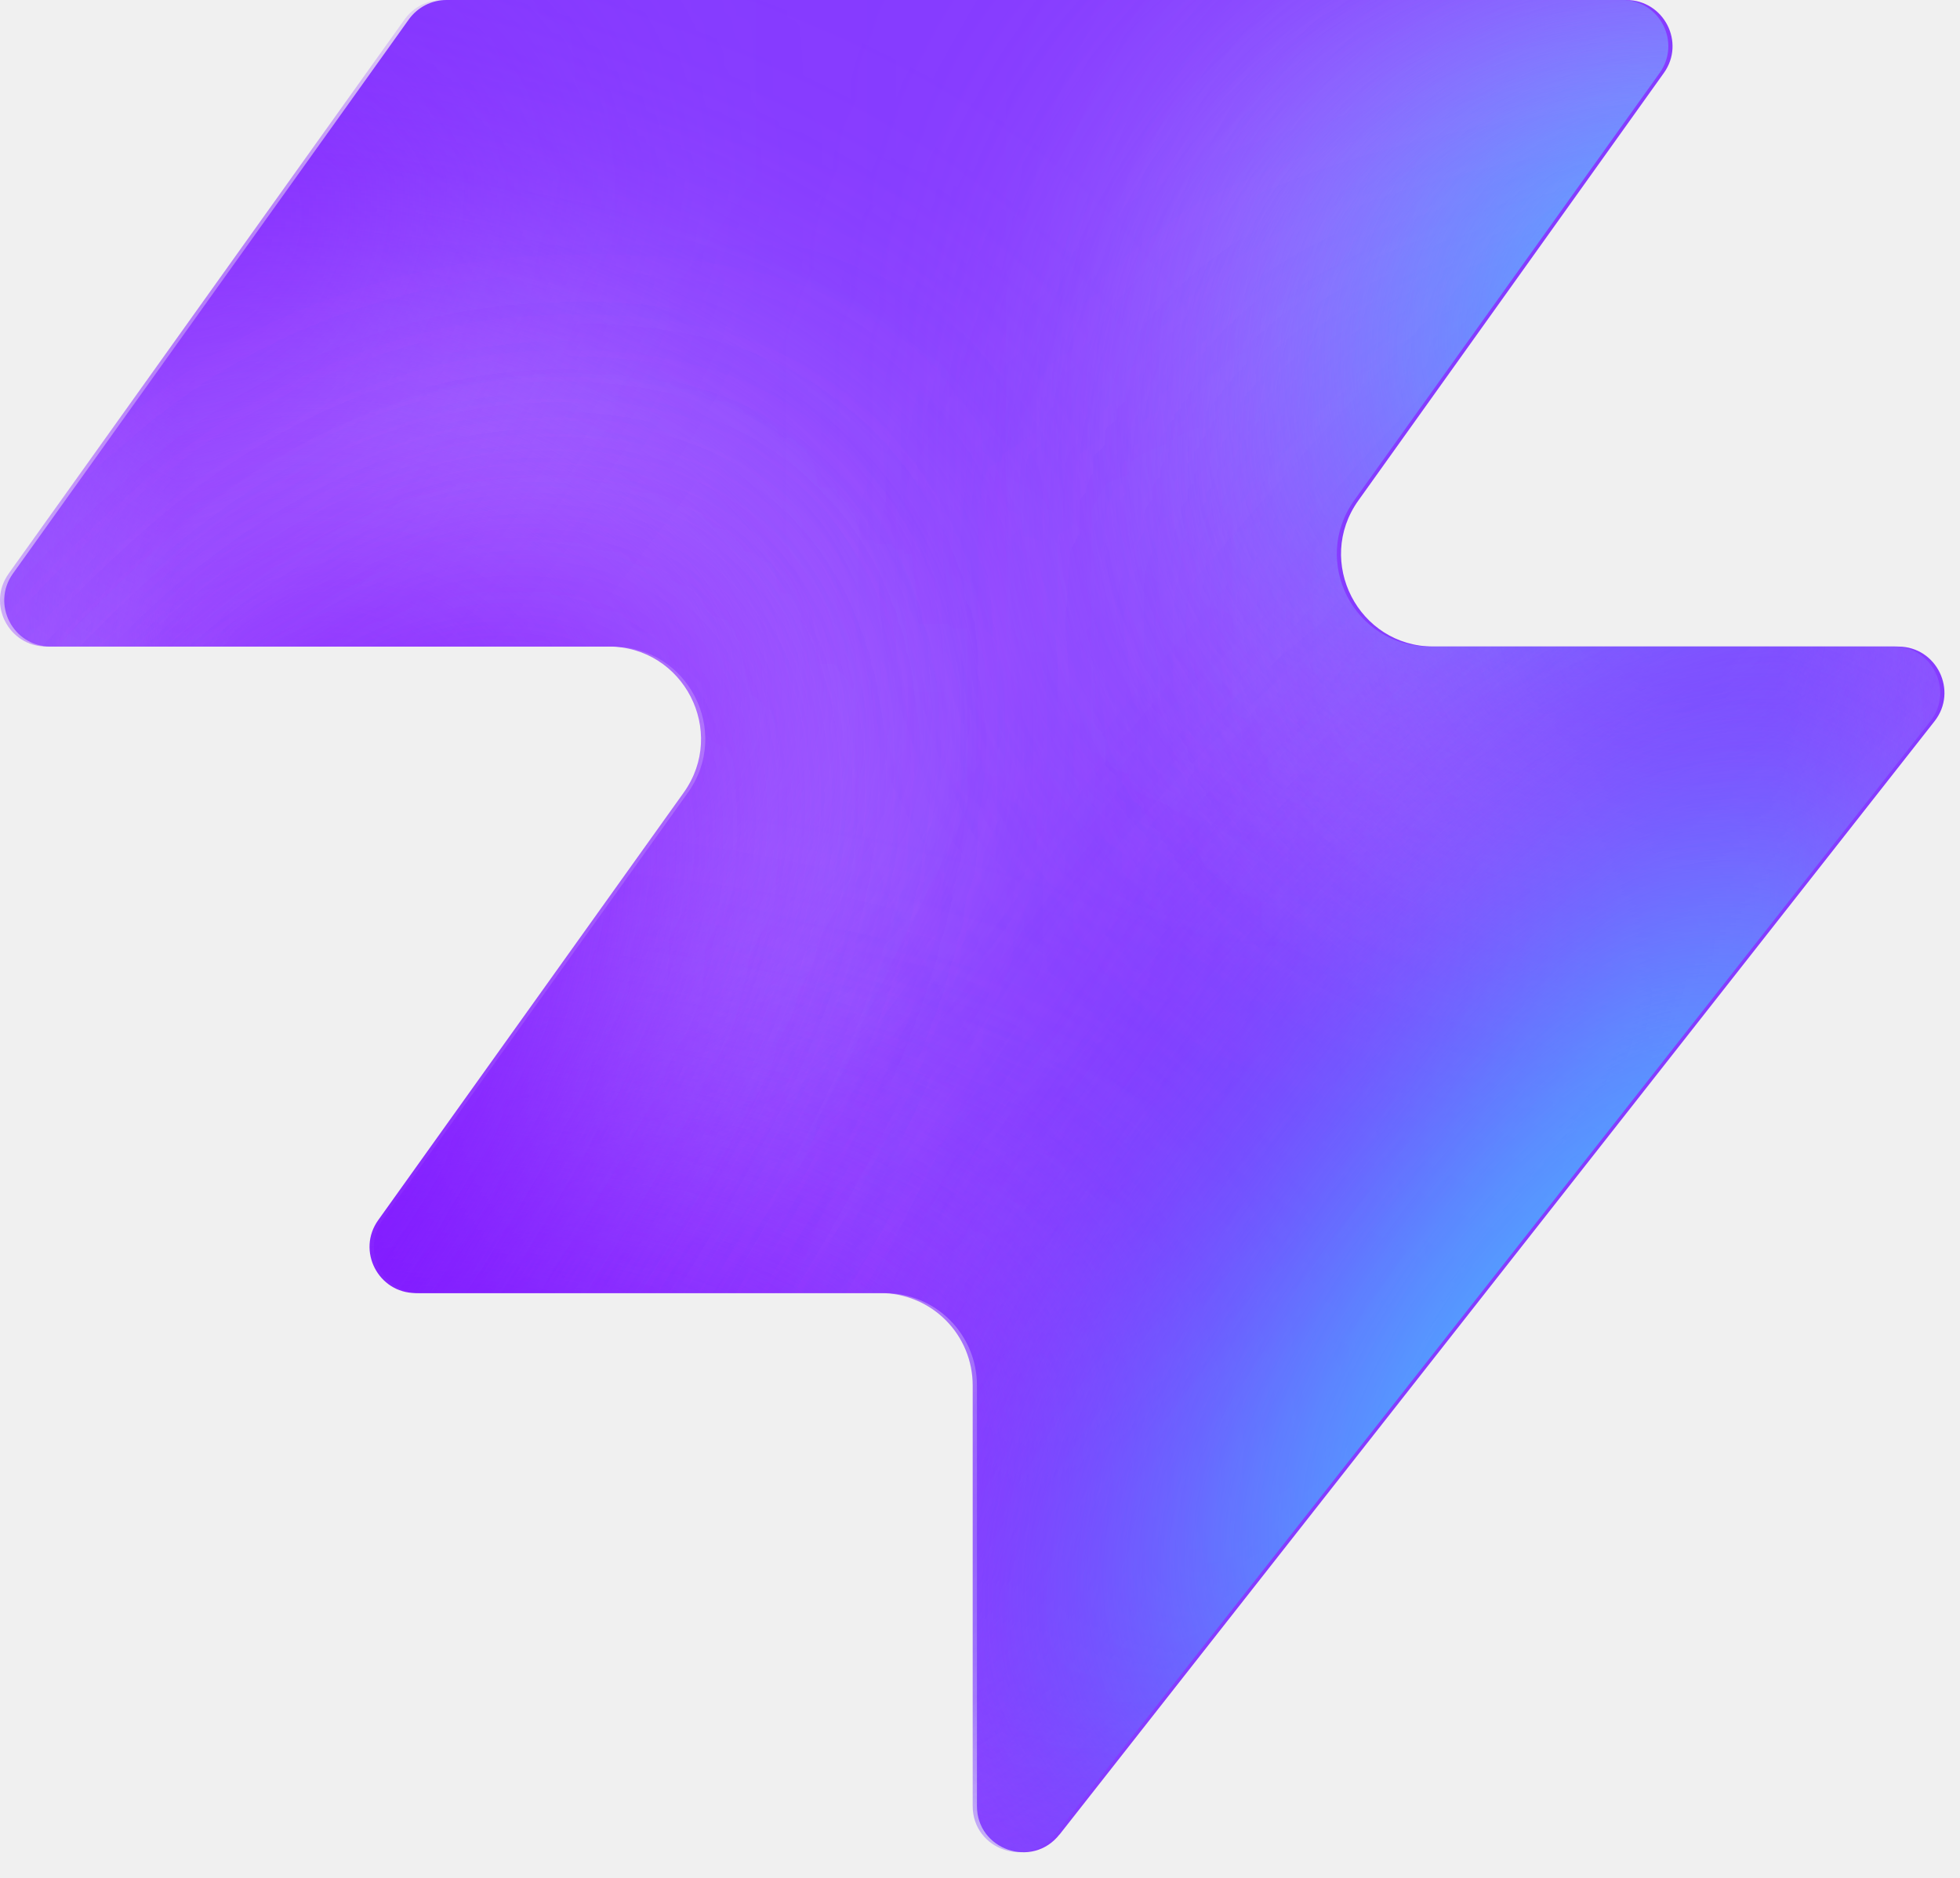
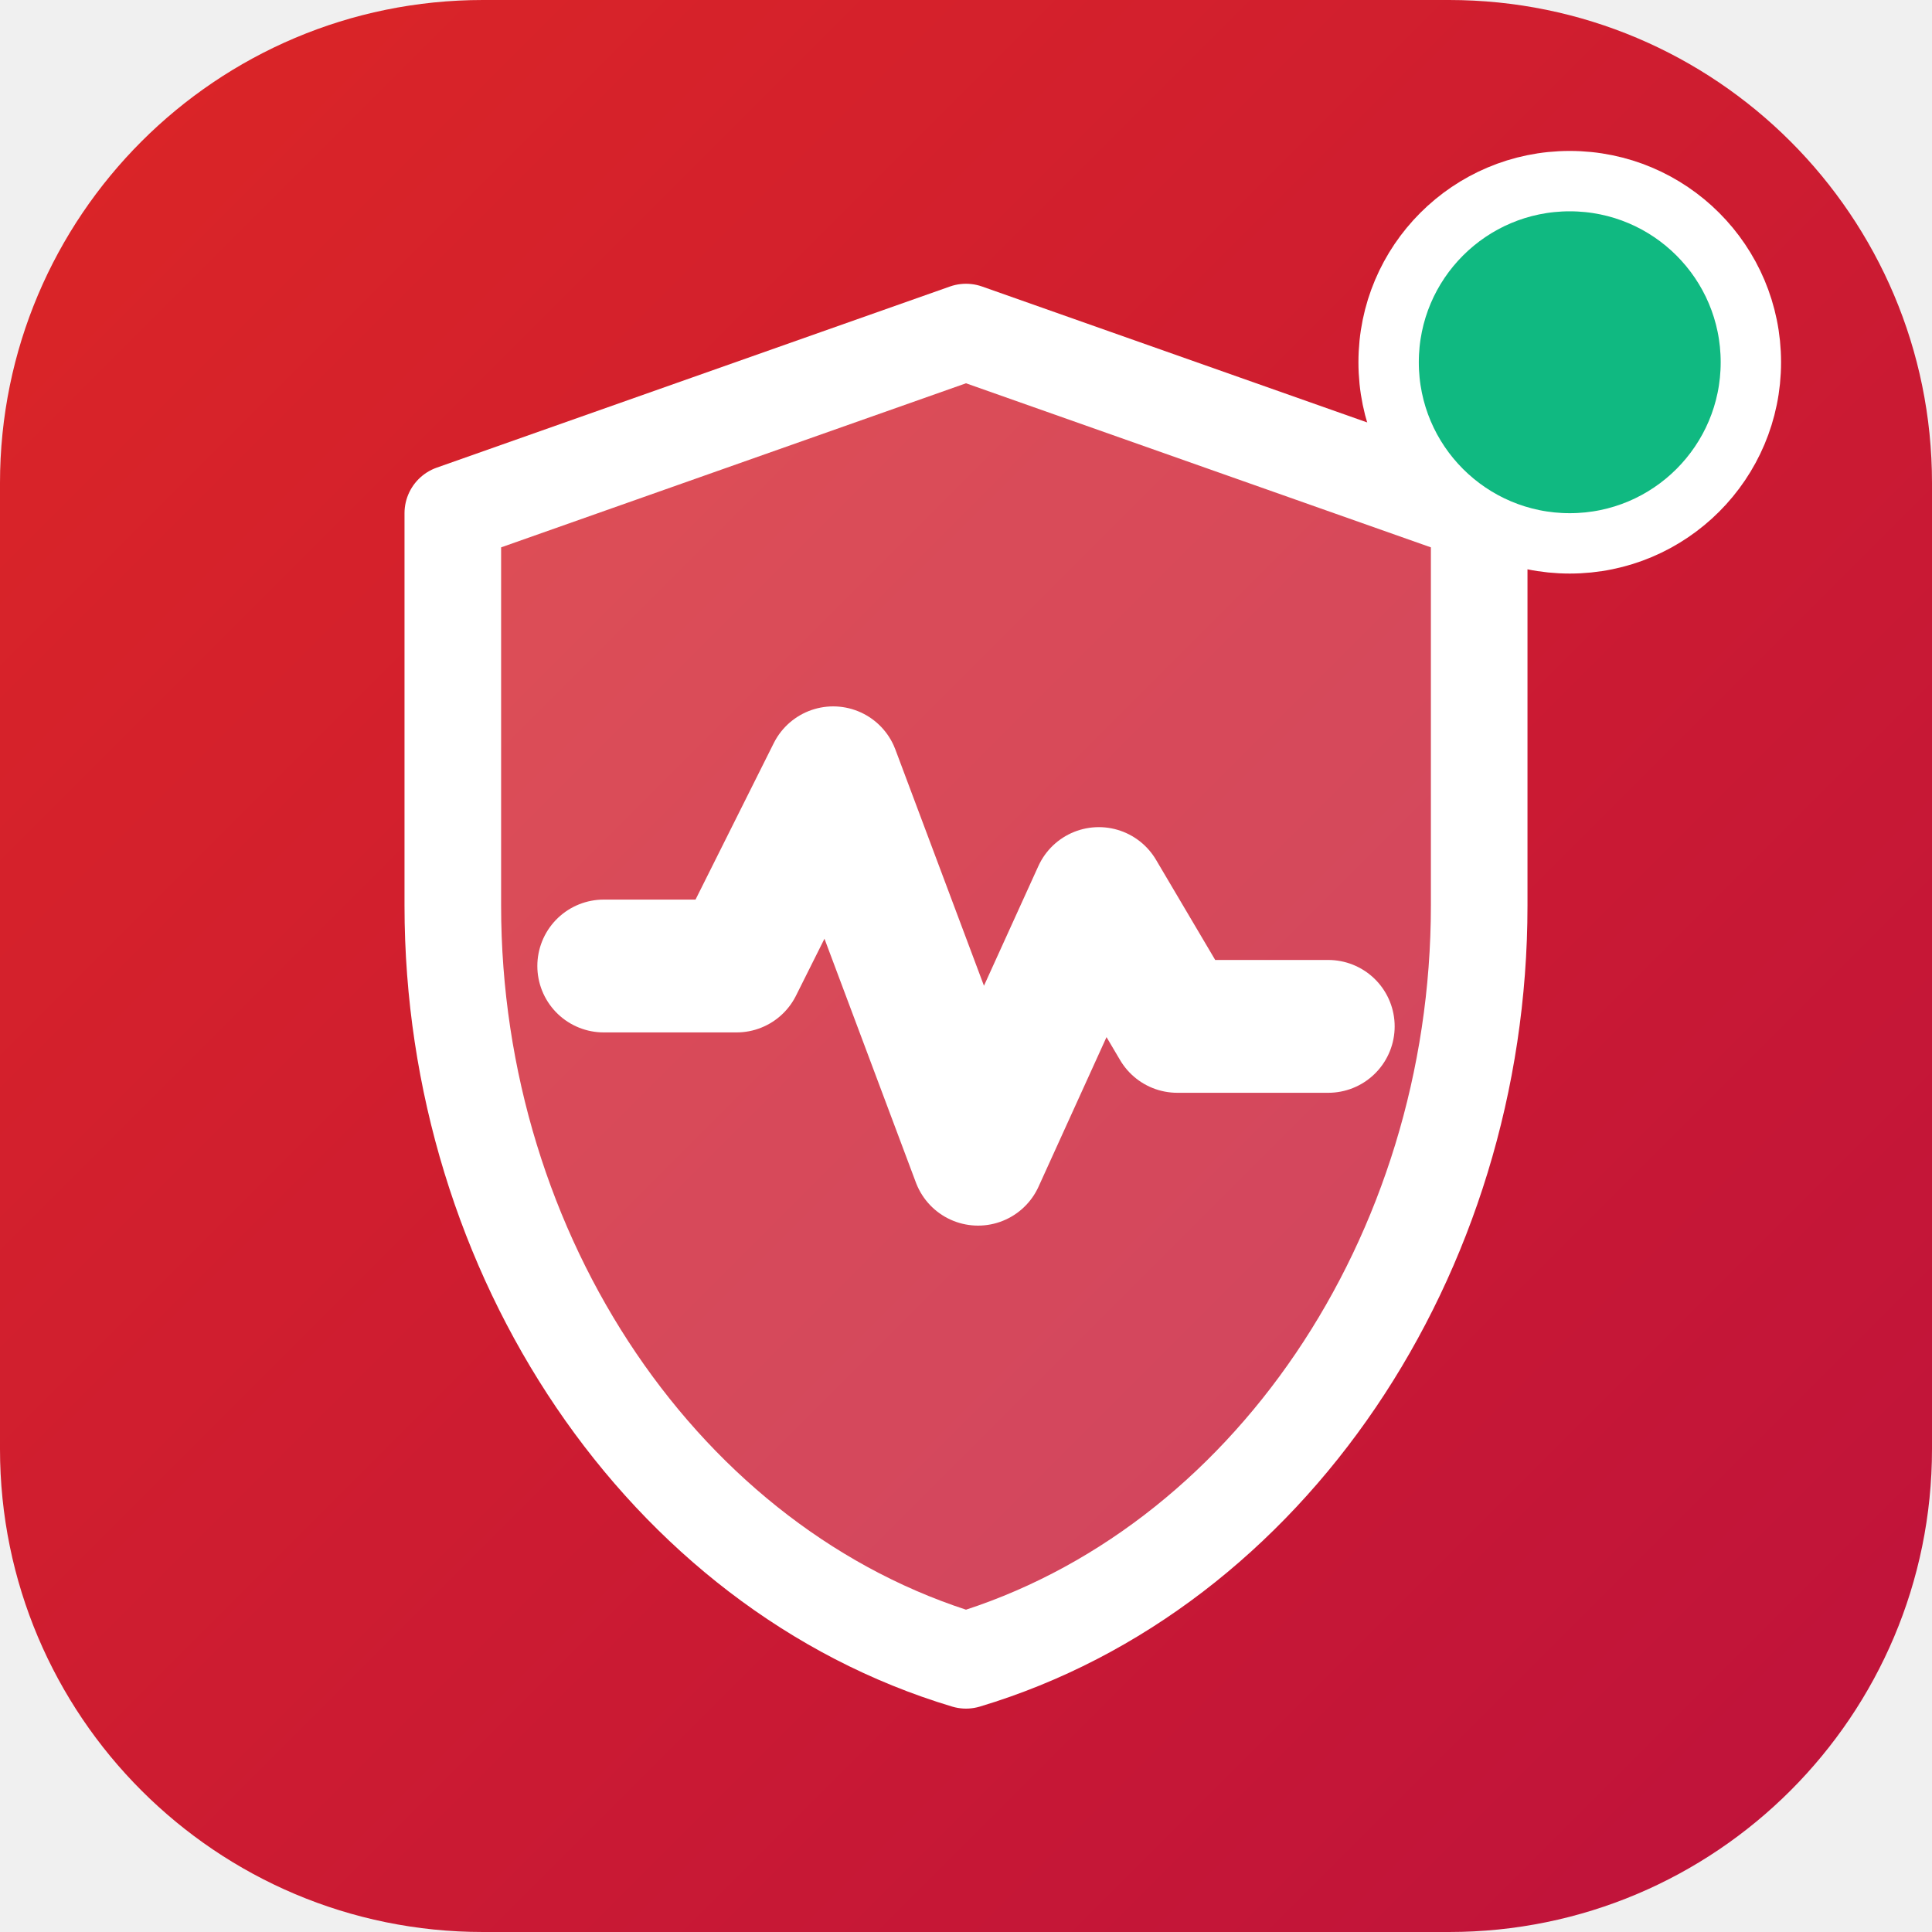
- <svg xmlns="http://www.w3.org/2000/svg" width="48" height="46" fill="none" viewBox="0 0 48 46">
-   <path fill="#863bff" d="M25.946 44.938c-.664.845-2.021.375-2.021-.698V33.937a2.26 2.26 0 0 0-2.262-2.262H10.287c-.92 0-1.456-1.04-.92-1.788l7.48-10.471c1.07-1.497 0-3.578-1.842-3.578H1.237c-.92 0-1.456-1.04-.92-1.788L10.013.474c.214-.297.556-.474.92-.474h28.894c.92 0 1.456 1.04.92 1.788l-7.48 10.471c-1.07 1.498 0 3.579 1.842 3.579h11.377c.943 0 1.473 1.088.89 1.83L25.947 44.94z" style="fill:#863bff;fill:color(display-p3 .525 .23 1);fill-opacity:1" />
-   <mask id="a" width="48" height="46" x="0" y="0" maskUnits="userSpaceOnUse" style="mask-type:alpha">
-     <path fill="#000" d="M25.842 44.938c-.664.844-2.021.375-2.021-.698V33.937a2.26 2.26 0 0 0-2.262-2.262H10.183c-.92 0-1.456-1.04-.92-1.788l7.48-10.471c1.07-1.498 0-3.579-1.842-3.579H1.133c-.92 0-1.456-1.04-.92-1.787L9.91.473c.214-.297.556-.474.92-.474h28.894c.92 0 1.456 1.04.92 1.788l-7.48 10.471c-1.07 1.498 0 3.578 1.842 3.578h11.377c.943 0 1.473 1.088.89 1.832L25.843 44.94z" style="fill:#000;fill-opacity:1" />
-   </mask>
-   <g mask="url(#a)">
-     <g filter="url(#b)">
-       <ellipse cx="5.508" cy="14.704" fill="#ede6ff" rx="5.508" ry="14.704" style="fill:#ede6ff;fill:color(display-p3 .927 .903 1);fill-opacity:1" transform="matrix(.00324 1 1 -.00324 -4.47 31.516)" />
-     </g>
-     <g filter="url(#c)">
-       <ellipse cx="10.399" cy="29.851" fill="#ede6ff" rx="10.399" ry="29.851" style="fill:#ede6ff;fill:color(display-p3 .927 .903 1);fill-opacity:1" transform="matrix(.00324 1 1 -.00324 -39.328 7.883)" />
-     </g>
-     <g filter="url(#d)">
-       <ellipse cx="5.508" cy="30.487" fill="#7e14ff" rx="5.508" ry="30.487" style="fill:#7e14ff;fill:color(display-p3 .492 .077 1);fill-opacity:1" transform="rotate(89.814 -25.913 -14.639)scale(1 -1)" />
-     </g>
-     <g filter="url(#e)">
-       <ellipse cx="5.508" cy="30.599" fill="#7e14ff" rx="5.508" ry="30.599" style="fill:#7e14ff;fill:color(display-p3 .492 .077 1);fill-opacity:1" transform="rotate(89.814 -32.644 -3.334)scale(1 -1)" />
-     </g>
-     <g filter="url(#f)">
-       <ellipse cx="5.508" cy="30.599" fill="#7e14ff" rx="5.508" ry="30.599" style="fill:#7e14ff;fill:color(display-p3 .492 .077 1);fill-opacity:1" transform="matrix(.00324 1 1 -.00324 -34.34 30.47)" />
-     </g>
-     <g filter="url(#g)">
-       <ellipse cx="14.072" cy="22.078" fill="#ede6ff" rx="14.072" ry="22.078" style="fill:#ede6ff;fill:color(display-p3 .927 .903 1);fill-opacity:1" transform="rotate(93.35 24.506 48.493)scale(-1 1)" />
-     </g>
-     <g filter="url(#h)">
-       <ellipse cx="3.47" cy="21.501" fill="#7e14ff" rx="3.47" ry="21.501" style="fill:#7e14ff;fill:color(display-p3 .492 .077 1);fill-opacity:1" transform="rotate(89.009 28.708 47.59)scale(-1 1)" />
-     </g>
-     <g filter="url(#i)">
-       <ellipse cx="3.47" cy="21.501" fill="#7e14ff" rx="3.47" ry="21.501" style="fill:#7e14ff;fill:color(display-p3 .492 .077 1);fill-opacity:1" transform="rotate(89.009 28.708 47.59)scale(-1 1)" />
-     </g>
-     <g filter="url(#j)">
-       <ellipse cx=".387" cy="8.972" fill="#7e14ff" rx="4.407" ry="29.108" style="fill:#7e14ff;fill:color(display-p3 .492 .077 1);fill-opacity:1" transform="rotate(39.51 .387 8.972)" />
-     </g>
-     <g filter="url(#k)">
-       <ellipse cx="47.523" cy="-6.092" fill="#7e14ff" rx="4.407" ry="29.108" style="fill:#7e14ff;fill:color(display-p3 .492 .077 1);fill-opacity:1" transform="rotate(37.892 47.523 -6.092)" />
-     </g>
-     <g filter="url(#l)">
-       <ellipse cx="41.412" cy="6.333" fill="#47bfff" rx="5.971" ry="9.665" style="fill:#47bfff;fill:color(display-p3 .28 .748 1);fill-opacity:1" transform="rotate(37.892 41.412 6.333)" />
-     </g>
-     <g filter="url(#m)">
-       <ellipse cx="-1.879" cy="38.332" fill="#7e14ff" rx="4.407" ry="29.108" style="fill:#7e14ff;fill:color(display-p3 .492 .077 1);fill-opacity:1" transform="rotate(37.892 -1.88 38.332)" />
-     </g>
-     <g filter="url(#n)">
-       <ellipse cx="-1.879" cy="38.332" fill="#7e14ff" rx="4.407" ry="29.108" style="fill:#7e14ff;fill:color(display-p3 .492 .077 1);fill-opacity:1" transform="rotate(37.892 -1.88 38.332)" />
-     </g>
-     <g filter="url(#o)">
-       <ellipse cx="35.651" cy="29.907" fill="#7e14ff" rx="4.407" ry="29.108" style="fill:#7e14ff;fill:color(display-p3 .492 .077 1);fill-opacity:1" transform="rotate(37.892 35.651 29.907)" />
-     </g>
-     <g filter="url(#p)">
-       <ellipse cx="38.418" cy="32.4" fill="#47bfff" rx="5.971" ry="15.297" style="fill:#47bfff;fill:color(display-p3 .28 .748 1);fill-opacity:1" transform="rotate(37.892 38.418 32.4)" />
-     </g>
-   </g>
+ <svg xmlns="http://www.w3.org/2000/svg" viewBox="0 0 32 32" width="32" height="32">
  <defs>
-     <filter id="b" width="60.045" height="41.654" x="-19.77" y="16.149" color-interpolation-filters="sRGB" filterUnits="userSpaceOnUse">
-       <feFlood flood-opacity="0" result="BackgroundImageFix" />
-       <feBlend in="SourceGraphic" in2="BackgroundImageFix" result="shape" />
-       <feGaussianBlur result="effect1_foregroundBlur_2002_17158" stdDeviation="7.659" />
-     </filter>
-     <filter id="c" width="90.34" height="51.437" x="-54.613" y="-7.533" color-interpolation-filters="sRGB" filterUnits="userSpaceOnUse">
-       <feFlood flood-opacity="0" result="BackgroundImageFix" />
-       <feBlend in="SourceGraphic" in2="BackgroundImageFix" result="shape" />
-       <feGaussianBlur result="effect1_foregroundBlur_2002_17158" stdDeviation="7.659" />
-     </filter>
-     <filter id="d" width="79.355" height="29.4" x="-49.64" y="2.03" color-interpolation-filters="sRGB" filterUnits="userSpaceOnUse">
-       <feFlood flood-opacity="0" result="BackgroundImageFix" />
-       <feBlend in="SourceGraphic" in2="BackgroundImageFix" result="shape" />
-       <feGaussianBlur result="effect1_foregroundBlur_2002_17158" stdDeviation="4.596" />
-     </filter>
-     <filter id="e" width="79.579" height="29.4" x="-45.045" y="20.029" color-interpolation-filters="sRGB" filterUnits="userSpaceOnUse">
-       <feFlood flood-opacity="0" result="BackgroundImageFix" />
-       <feBlend in="SourceGraphic" in2="BackgroundImageFix" result="shape" />
-       <feGaussianBlur result="effect1_foregroundBlur_2002_17158" stdDeviation="4.596" />
-     </filter>
-     <filter id="f" width="79.579" height="29.4" x="-43.513" y="21.178" color-interpolation-filters="sRGB" filterUnits="userSpaceOnUse">
-       <feFlood flood-opacity="0" result="BackgroundImageFix" />
-       <feBlend in="SourceGraphic" in2="BackgroundImageFix" result="shape" />
-       <feGaussianBlur result="effect1_foregroundBlur_2002_17158" stdDeviation="4.596" />
-     </filter>
-     <filter id="g" width="74.749" height="58.852" x="15.756" y="-17.901" color-interpolation-filters="sRGB" filterUnits="userSpaceOnUse">
-       <feFlood flood-opacity="0" result="BackgroundImageFix" />
-       <feBlend in="SourceGraphic" in2="BackgroundImageFix" result="shape" />
-       <feGaussianBlur result="effect1_foregroundBlur_2002_17158" stdDeviation="7.659" />
-     </filter>
-     <filter id="h" width="61.377" height="25.362" x="23.548" y="2.284" color-interpolation-filters="sRGB" filterUnits="userSpaceOnUse">
-       <feFlood flood-opacity="0" result="BackgroundImageFix" />
-       <feBlend in="SourceGraphic" in2="BackgroundImageFix" result="shape" />
-       <feGaussianBlur result="effect1_foregroundBlur_2002_17158" stdDeviation="4.596" />
-     </filter>
-     <filter id="i" width="61.377" height="25.362" x="23.548" y="2.284" color-interpolation-filters="sRGB" filterUnits="userSpaceOnUse">
-       <feFlood flood-opacity="0" result="BackgroundImageFix" />
-       <feBlend in="SourceGraphic" in2="BackgroundImageFix" result="shape" />
-       <feGaussianBlur result="effect1_foregroundBlur_2002_17158" stdDeviation="4.596" />
-     </filter>
-     <filter id="j" width="56.045" height="63.649" x="-27.636" y="-22.853" color-interpolation-filters="sRGB" filterUnits="userSpaceOnUse">
-       <feFlood flood-opacity="0" result="BackgroundImageFix" />
-       <feBlend in="SourceGraphic" in2="BackgroundImageFix" result="shape" />
-       <feGaussianBlur result="effect1_foregroundBlur_2002_17158" stdDeviation="4.596" />
-     </filter>
-     <filter id="k" width="54.814" height="64.646" x="20.116" y="-38.415" color-interpolation-filters="sRGB" filterUnits="userSpaceOnUse">
-       <feFlood flood-opacity="0" result="BackgroundImageFix" />
-       <feBlend in="SourceGraphic" in2="BackgroundImageFix" result="shape" />
-       <feGaussianBlur result="effect1_foregroundBlur_2002_17158" stdDeviation="4.596" />
-     </filter>
-     <filter id="l" width="33.541" height="35.313" x="24.641" y="-11.323" color-interpolation-filters="sRGB" filterUnits="userSpaceOnUse">
-       <feFlood flood-opacity="0" result="BackgroundImageFix" />
-       <feBlend in="SourceGraphic" in2="BackgroundImageFix" result="shape" />
-       <feGaussianBlur result="effect1_foregroundBlur_2002_17158" stdDeviation="4.596" />
-     </filter>
-     <filter id="m" width="54.814" height="64.646" x="-29.286" y="6.009" color-interpolation-filters="sRGB" filterUnits="userSpaceOnUse">
-       <feFlood flood-opacity="0" result="BackgroundImageFix" />
-       <feBlend in="SourceGraphic" in2="BackgroundImageFix" result="shape" />
-       <feGaussianBlur result="effect1_foregroundBlur_2002_17158" stdDeviation="4.596" />
-     </filter>
-     <filter id="n" width="54.814" height="64.646" x="-29.286" y="6.009" color-interpolation-filters="sRGB" filterUnits="userSpaceOnUse">
-       <feFlood flood-opacity="0" result="BackgroundImageFix" />
-       <feBlend in="SourceGraphic" in2="BackgroundImageFix" result="shape" />
-       <feGaussianBlur result="effect1_foregroundBlur_2002_17158" stdDeviation="4.596" />
-     </filter>
-     <filter id="o" width="54.814" height="64.646" x="8.244" y="-2.416" color-interpolation-filters="sRGB" filterUnits="userSpaceOnUse">
-       <feFlood flood-opacity="0" result="BackgroundImageFix" />
-       <feBlend in="SourceGraphic" in2="BackgroundImageFix" result="shape" />
-       <feGaussianBlur result="effect1_foregroundBlur_2002_17158" stdDeviation="4.596" />
-     </filter>
-     <filter id="p" width="39.409" height="43.623" x="18.713" y="10.588" color-interpolation-filters="sRGB" filterUnits="userSpaceOnUse">
-       <feFlood flood-opacity="0" result="BackgroundImageFix" />
-       <feBlend in="SourceGraphic" in2="BackgroundImageFix" result="shape" />
-       <feGaussianBlur result="effect1_foregroundBlur_2002_17158" stdDeviation="4.596" />
-     </filter>
+     <linearGradient id="resq-grad" x1="0%" y1="0%" x2="100%" y2="100%">
+       <stop offset="0%" stop-color="#dc2626" />
+       <stop offset="100%" stop-color="#be123c" />
+     </linearGradient>
  </defs>
+   <rect width="32" height="32" rx="8" fill="url(#resq-grad)" />
+   <path d="M16 5.5L7.5 8.5v6.5c0 5.8 3.5 11 8.5 12.5 5-1.5 8.5-6.7 8.5-12.5V8.5L16 5.5z" fill="#ffffff" fill-opacity="0.2" stroke="#ffffff" stroke-width="1.6" stroke-linecap="round" stroke-linejoin="round" />
+   <path d="M10 16h2.2l1.6-3.2 2.4 6.4 2-4.4 1.3 2.2h2.5" stroke="#ffffff" stroke-width="2.2" stroke-linecap="round" stroke-linejoin="round" fill="none" />
+   <circle cx="26" cy="6" r="3" fill="#10b981" stroke="#ffffff" stroke-width="1" />
</svg>
